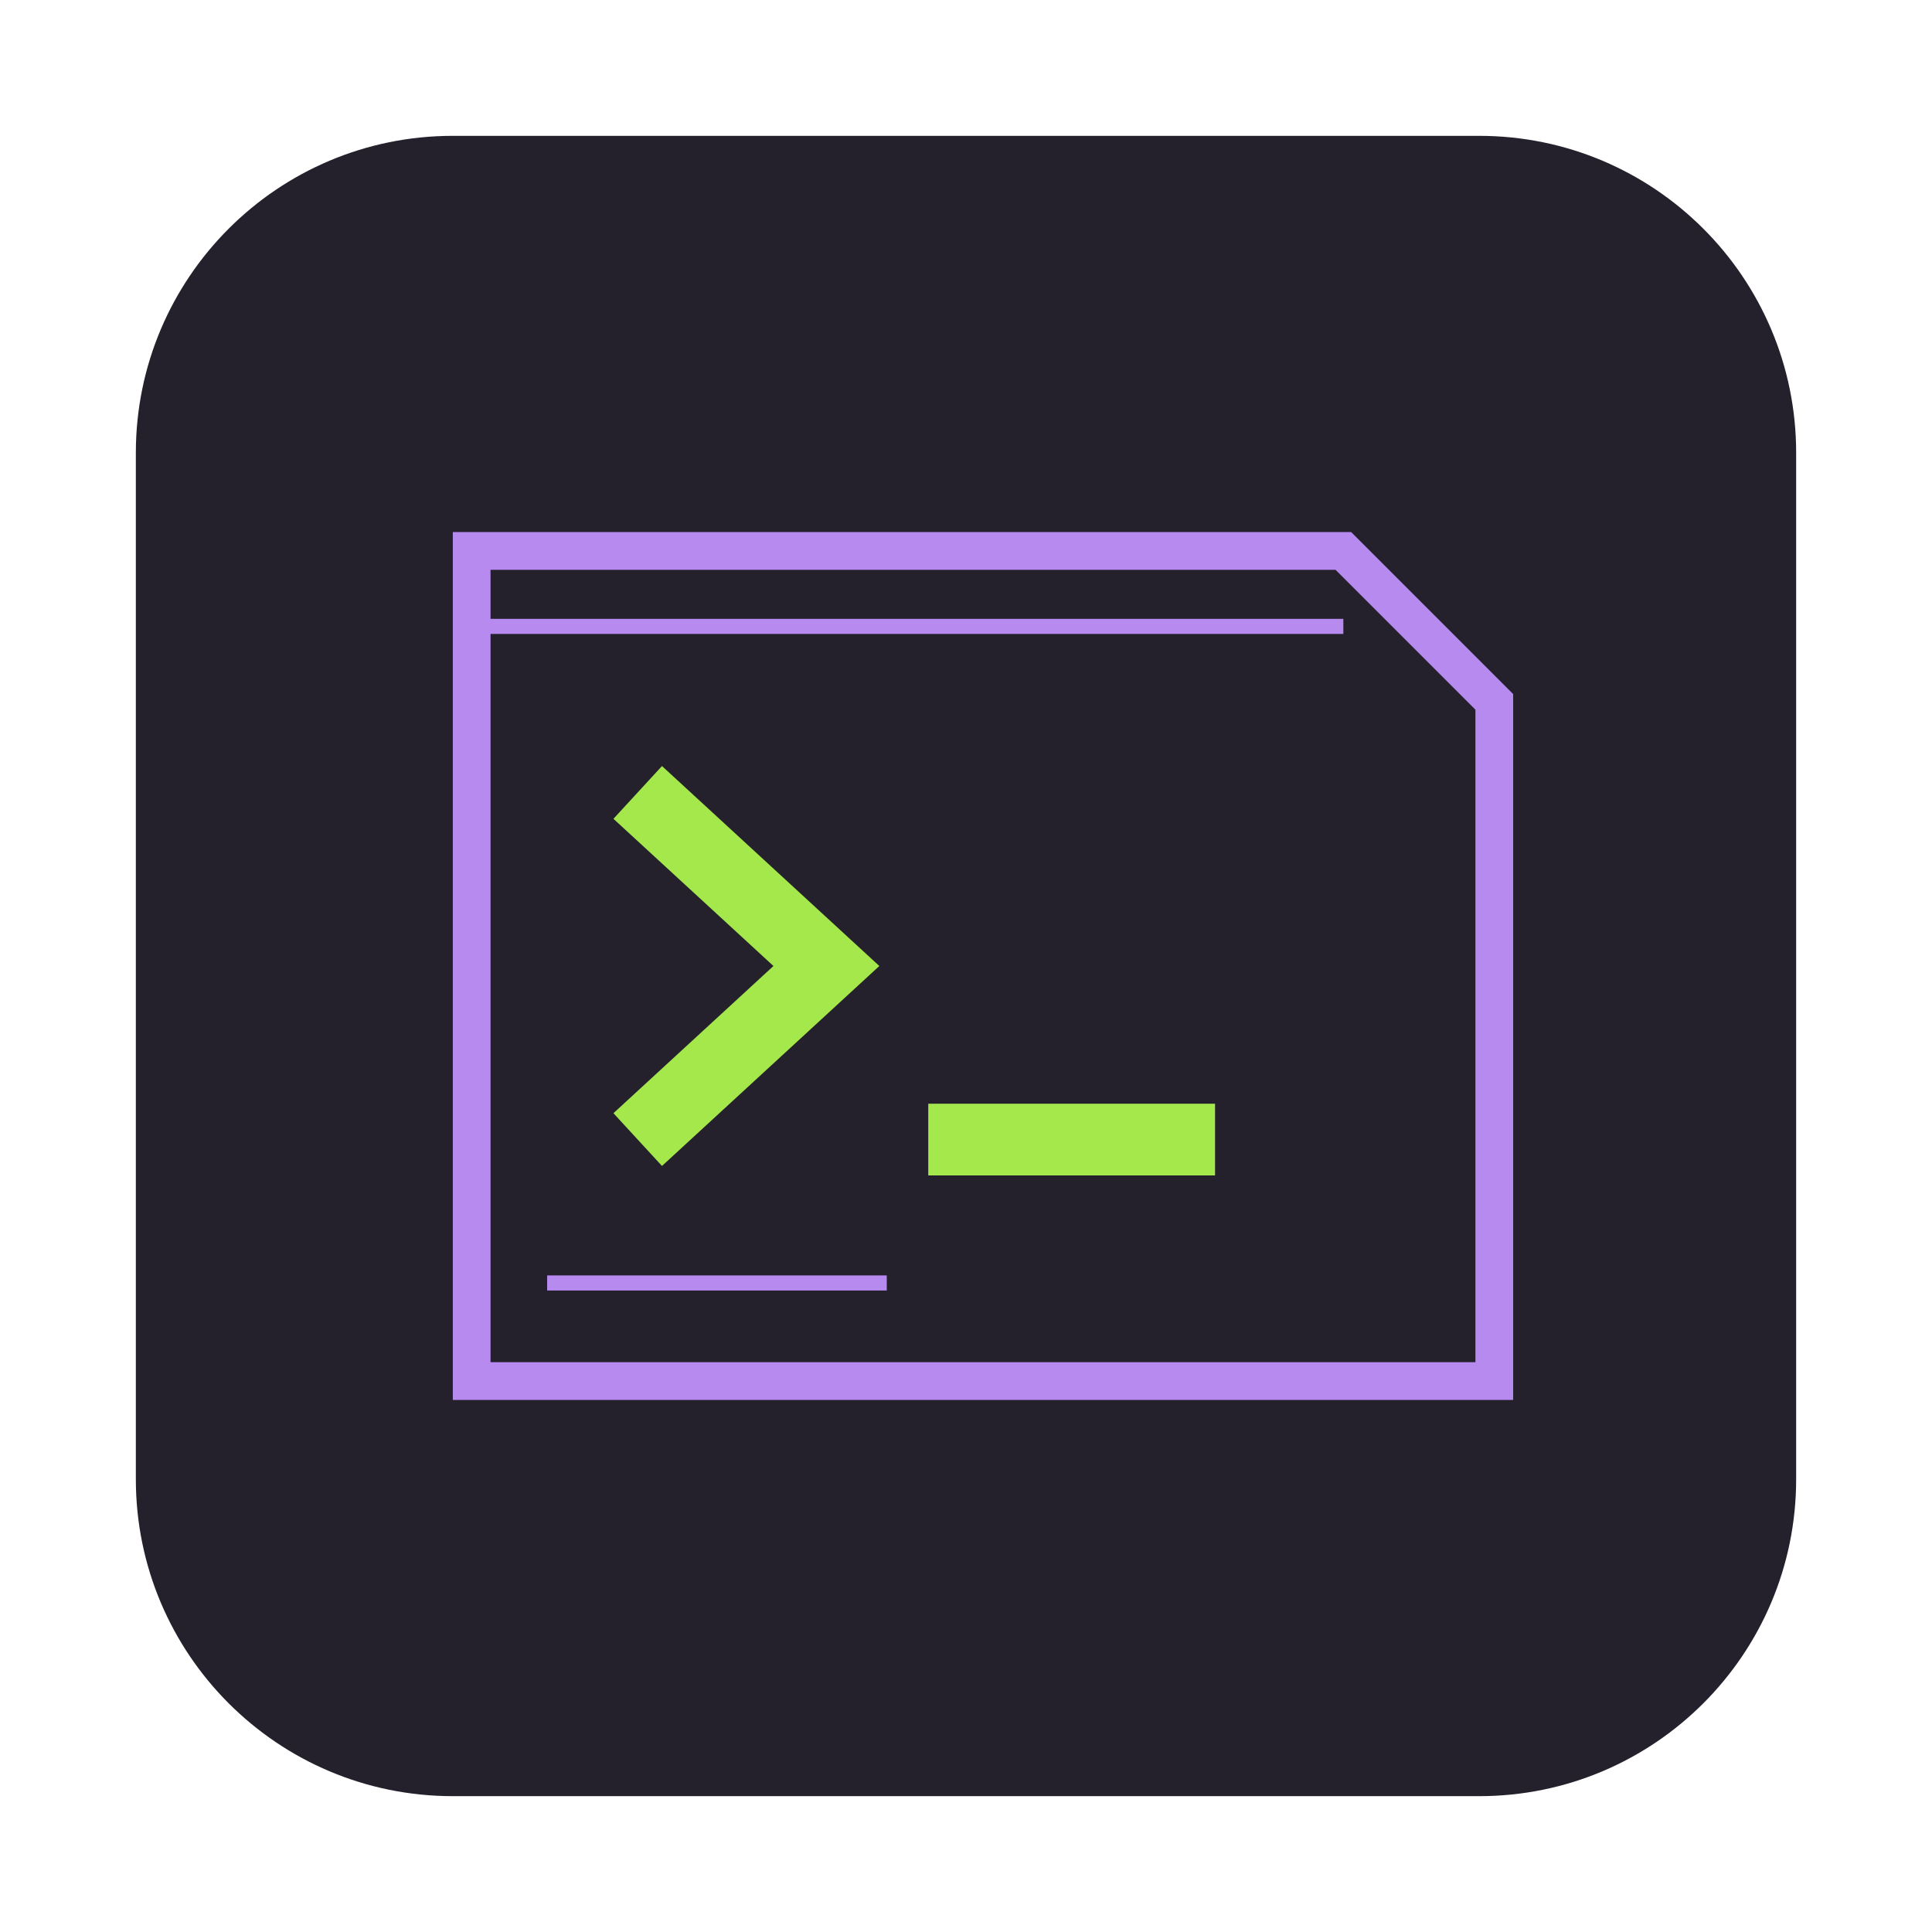
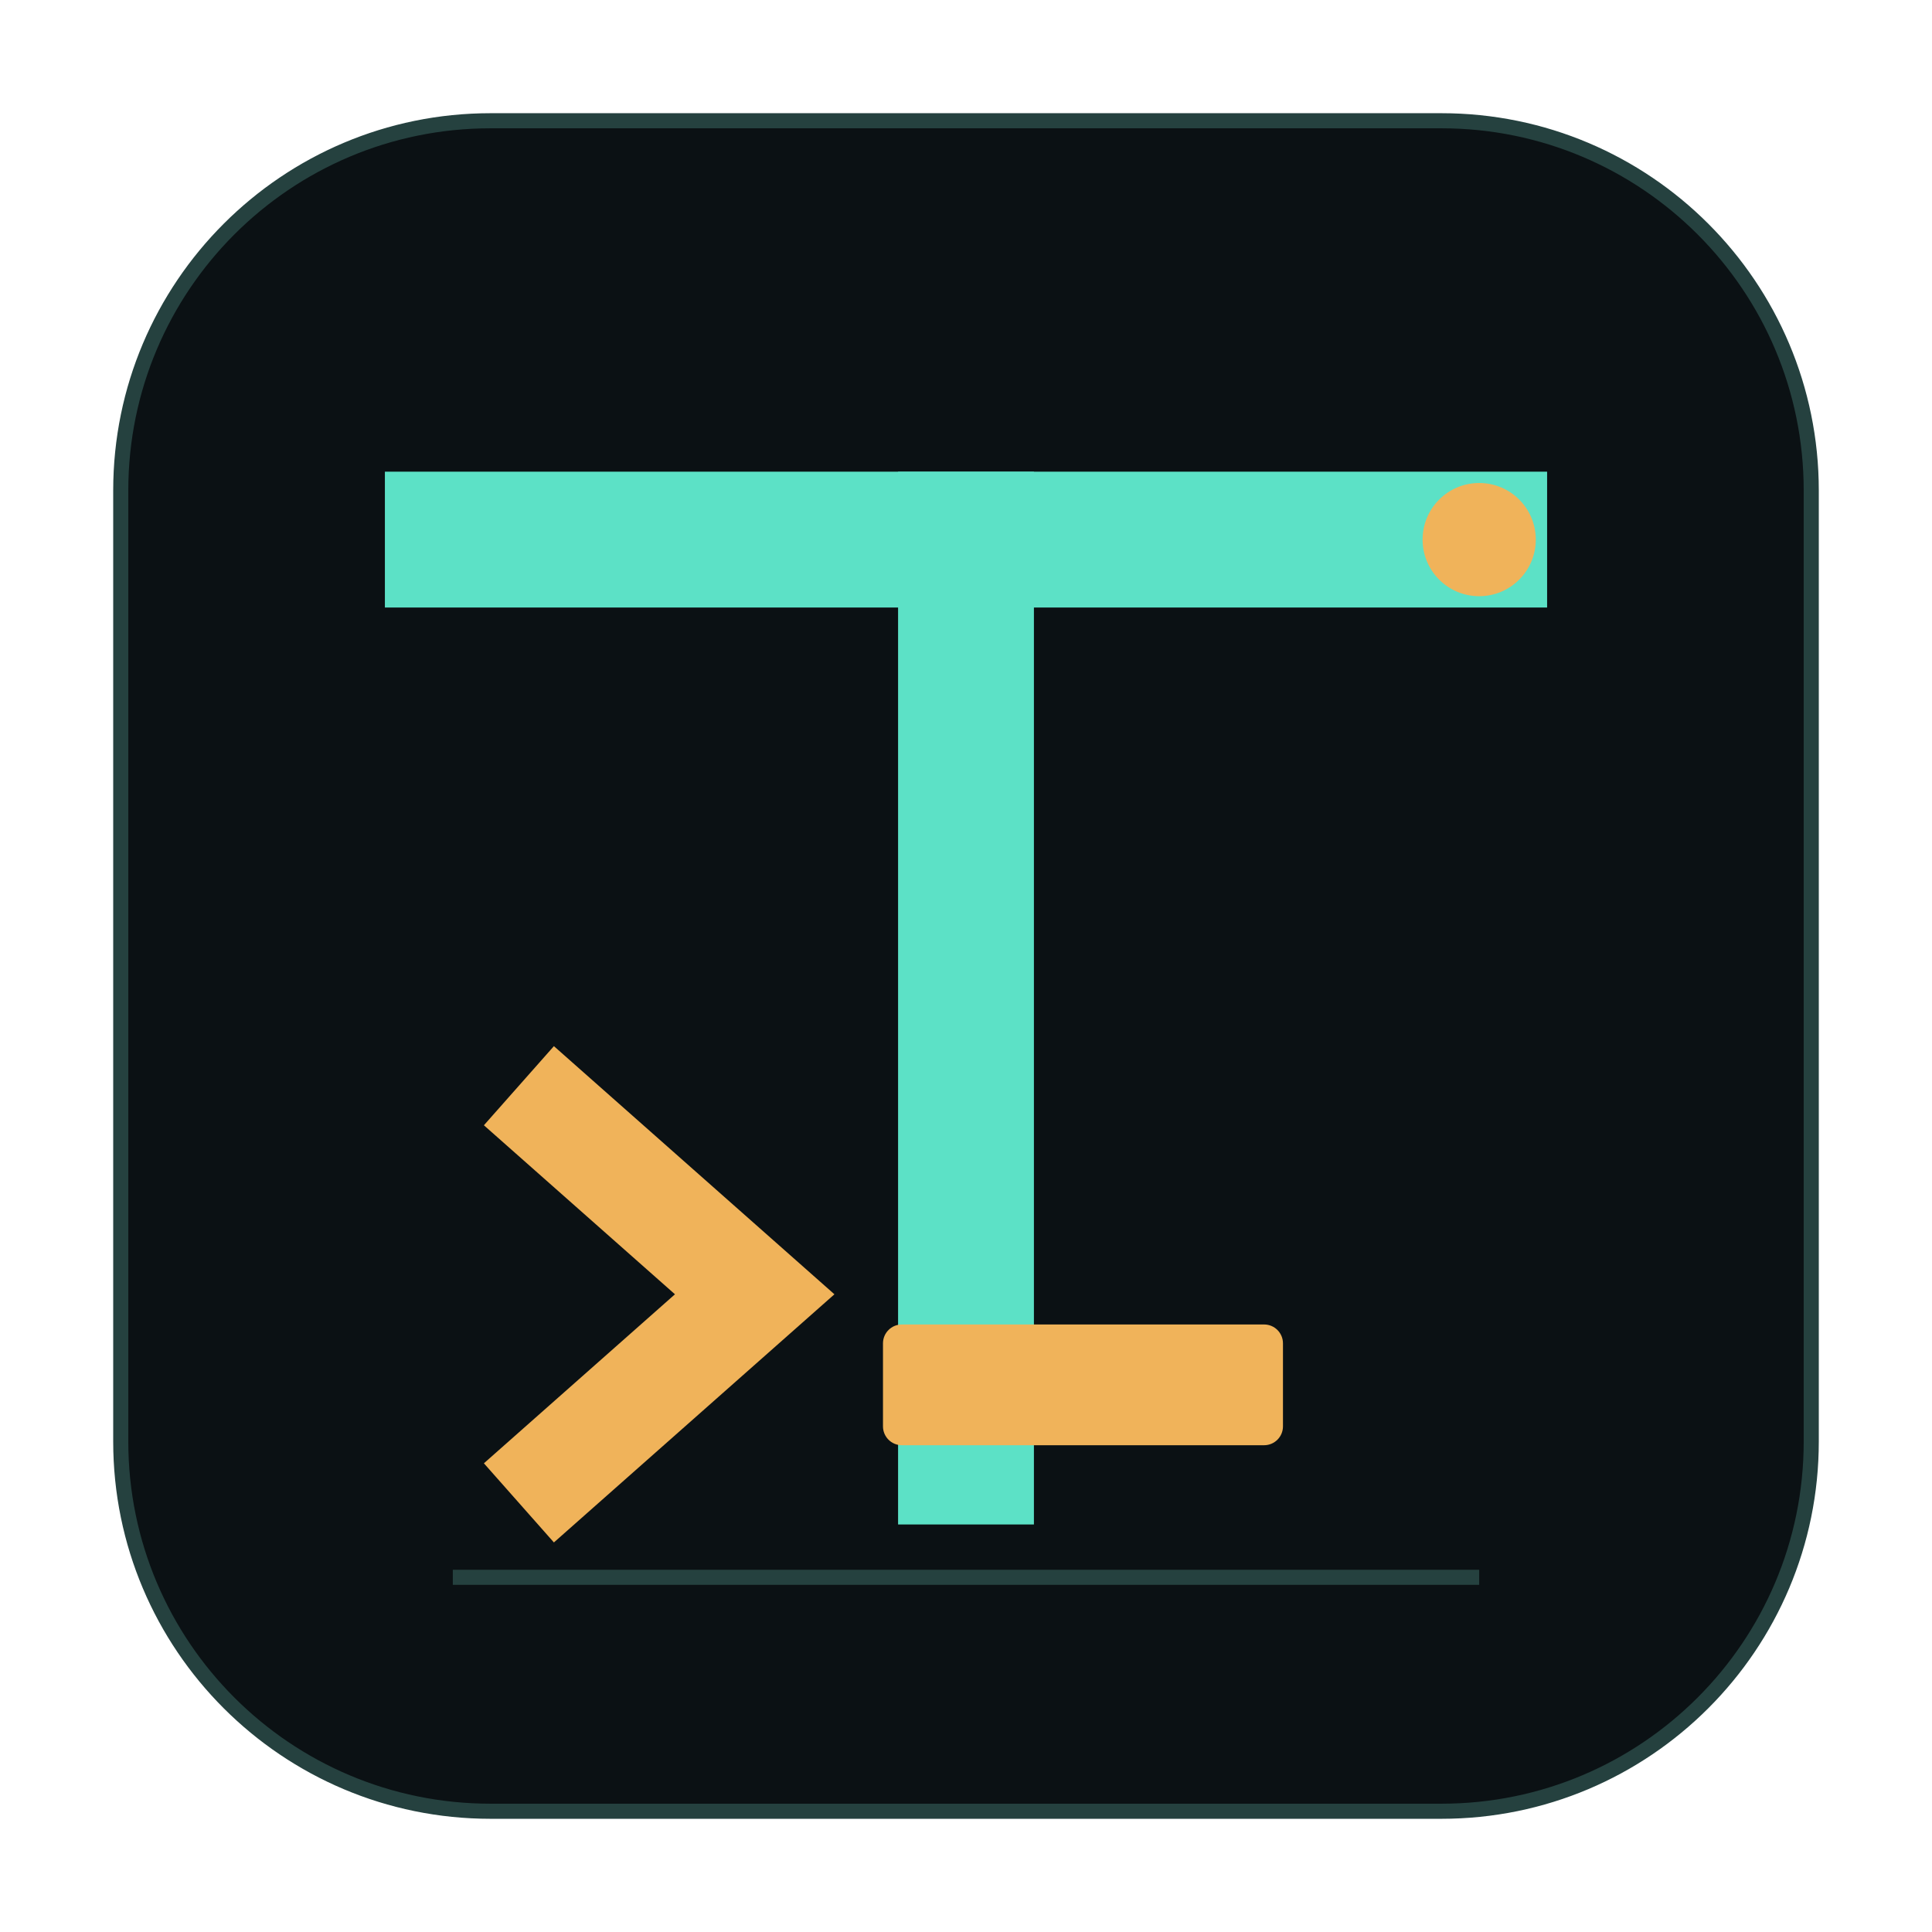
<svg xmlns="http://www.w3.org/2000/svg" width="1024" height="1024" viewBox="0 0 1024 1024">
-   <rect x="72" y="72" width="880" height="880" rx="168" fill="#24212c" />
-   <path d="M250 292h462l80 80v360H250z" fill="none" stroke="#b78aef" stroke-width="20" />
-   <path d="m338 420 100 92-100 92m154 0h152" fill="none" stroke="#a5e84c" stroke-width="38" stroke-linejoin="miter" />
-   <path d="M250 332h462m-422 348h180" stroke="#b78aef" stroke-width="8" />
+   <rect x="64" y="64" width="896" height="896" rx="196" fill="#0b1114" />
+   <rect x="64" y="64" width="896" height="896" rx="196" fill="none" stroke="#25413f" stroke-width="8" />
+   <path d="M240 286h544" stroke="#5ce1c6" stroke-width="72" stroke-linecap="square" />
+   <path d="M512 286v486" stroke="#5ce1c6" stroke-width="72" stroke-linecap="square" />
+   <path d="M296 594l104 92-104 92" fill="none" stroke="#f0b35a" stroke-width="56" stroke-linecap="square" stroke-linejoin="miter" />
+   <rect x="468" y="702" width="212" height="64" rx="10" fill="#f0b35a" />
+   <circle cx="784" cy="286" r="30" fill="#f0b35a" />
+   <path d="M240 836h544" stroke="#25413f" stroke-width="8" />
</svg>
